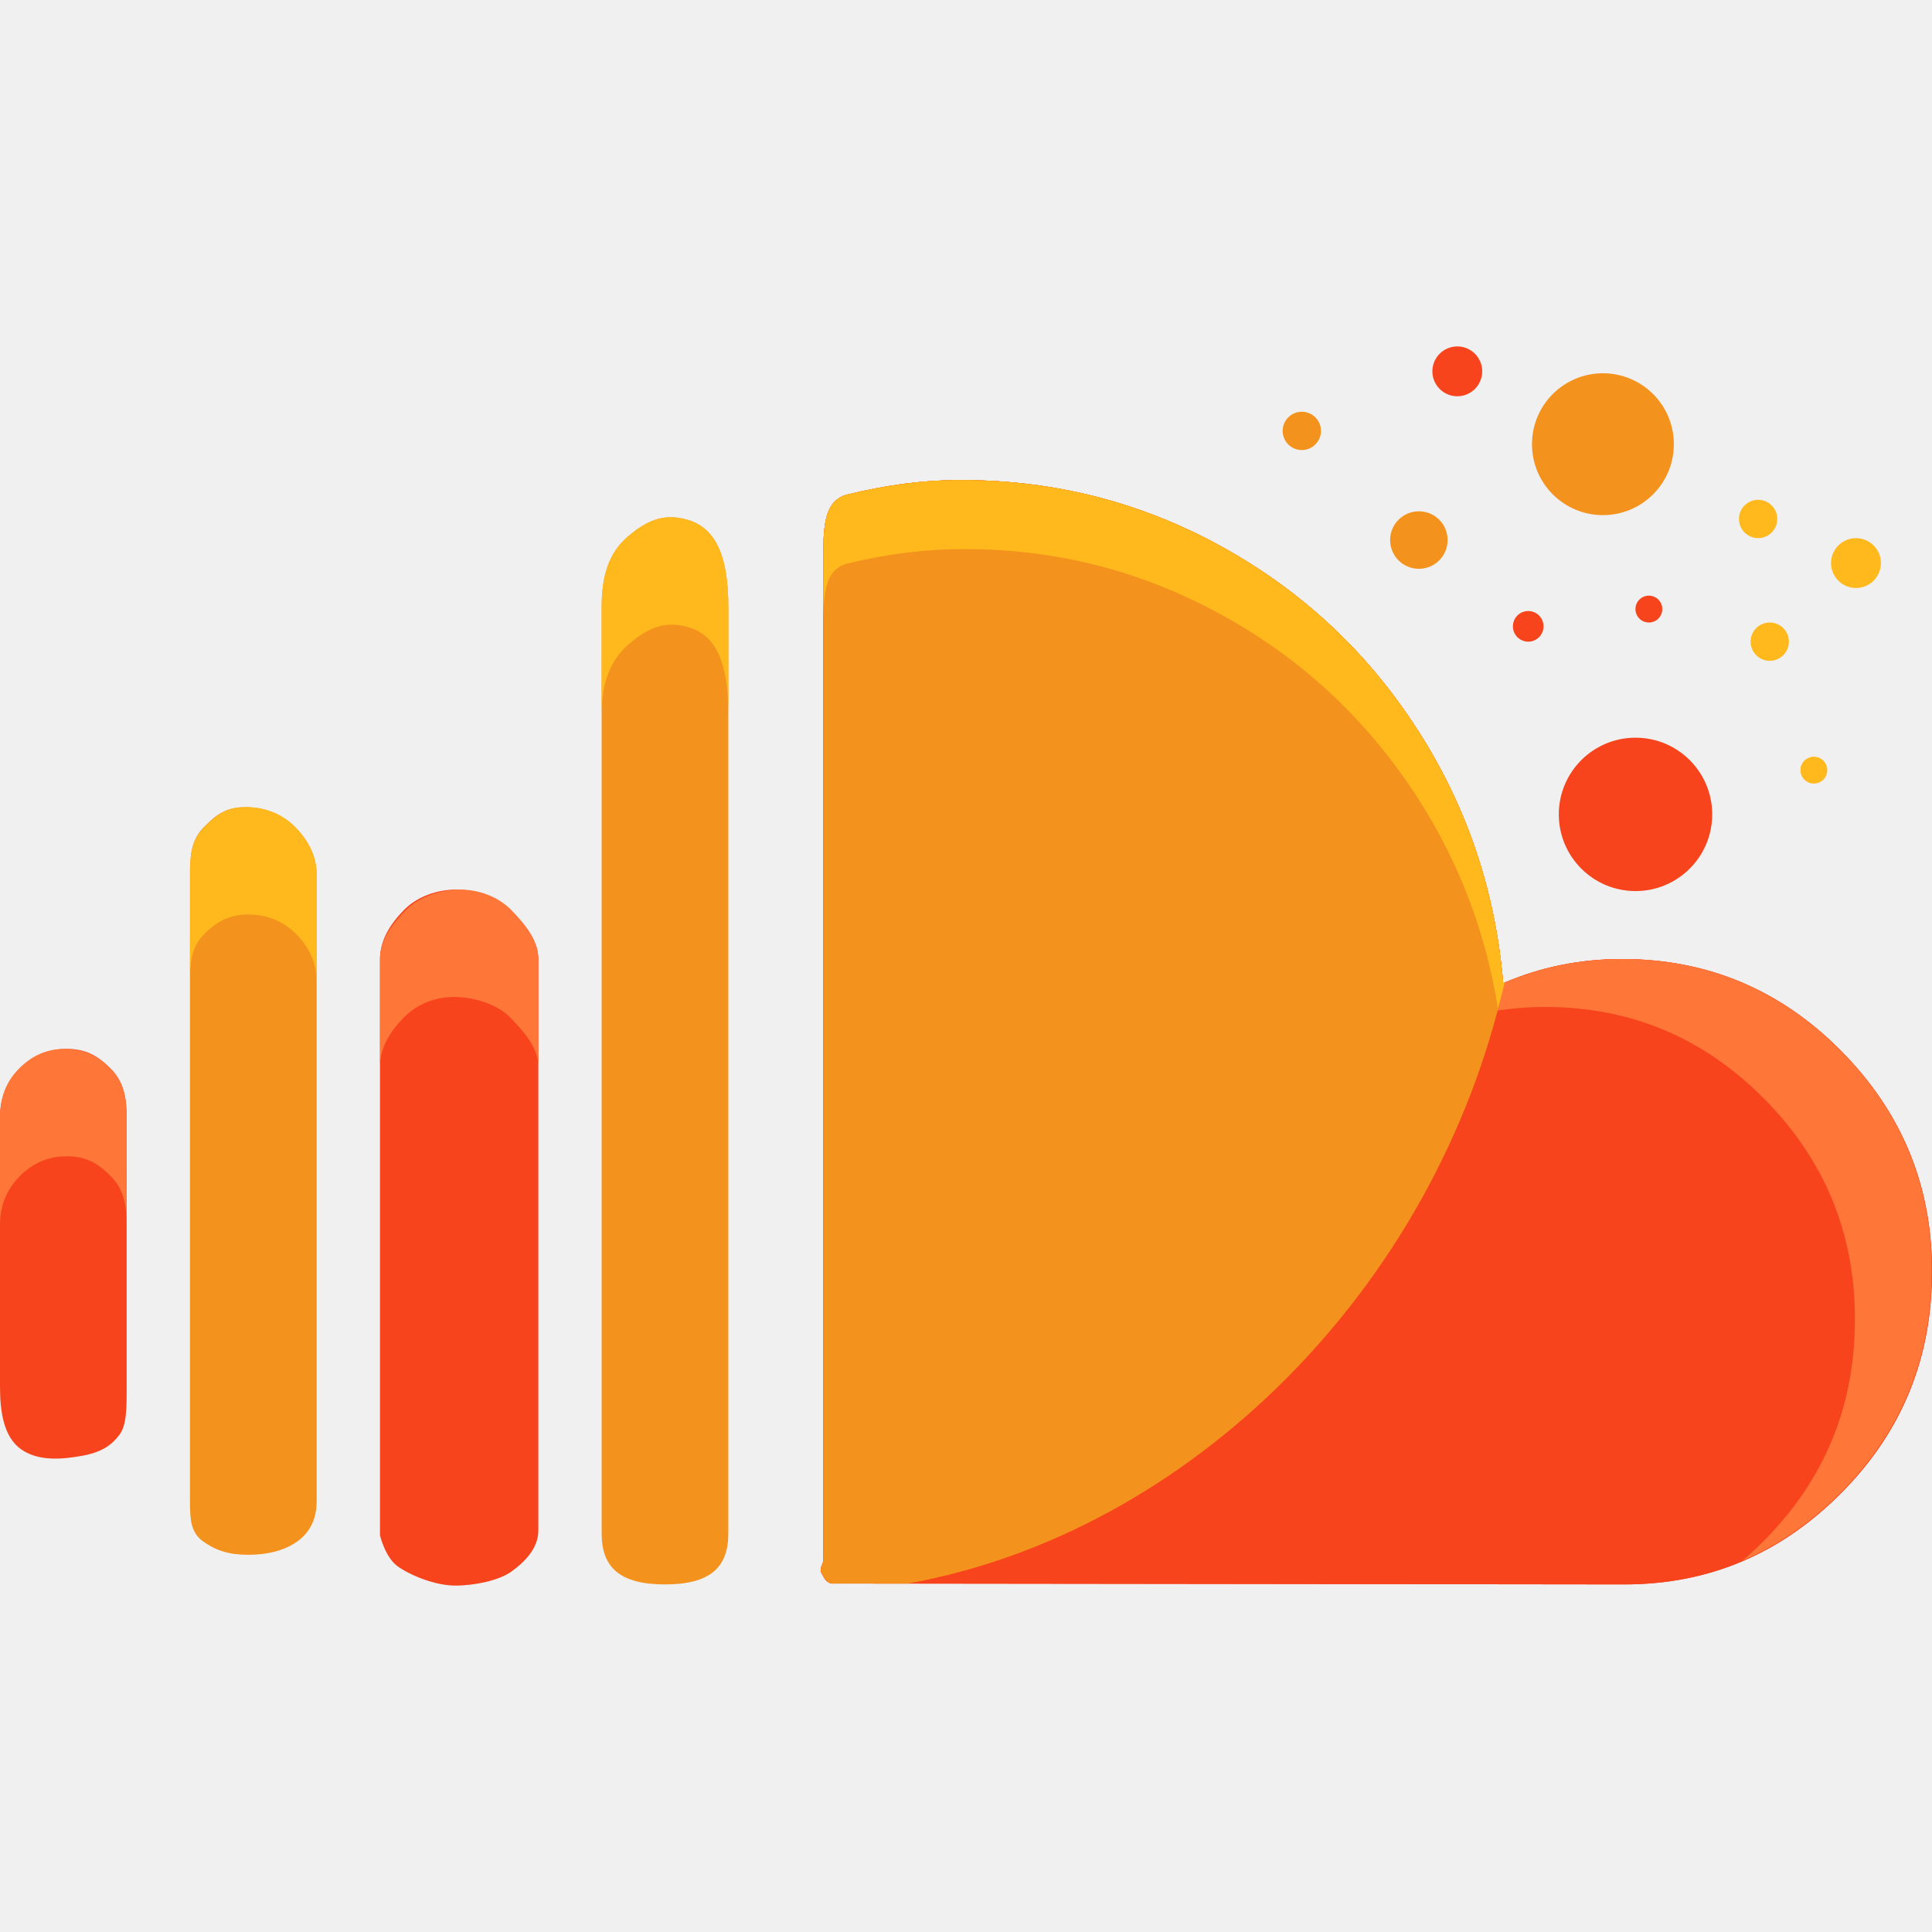
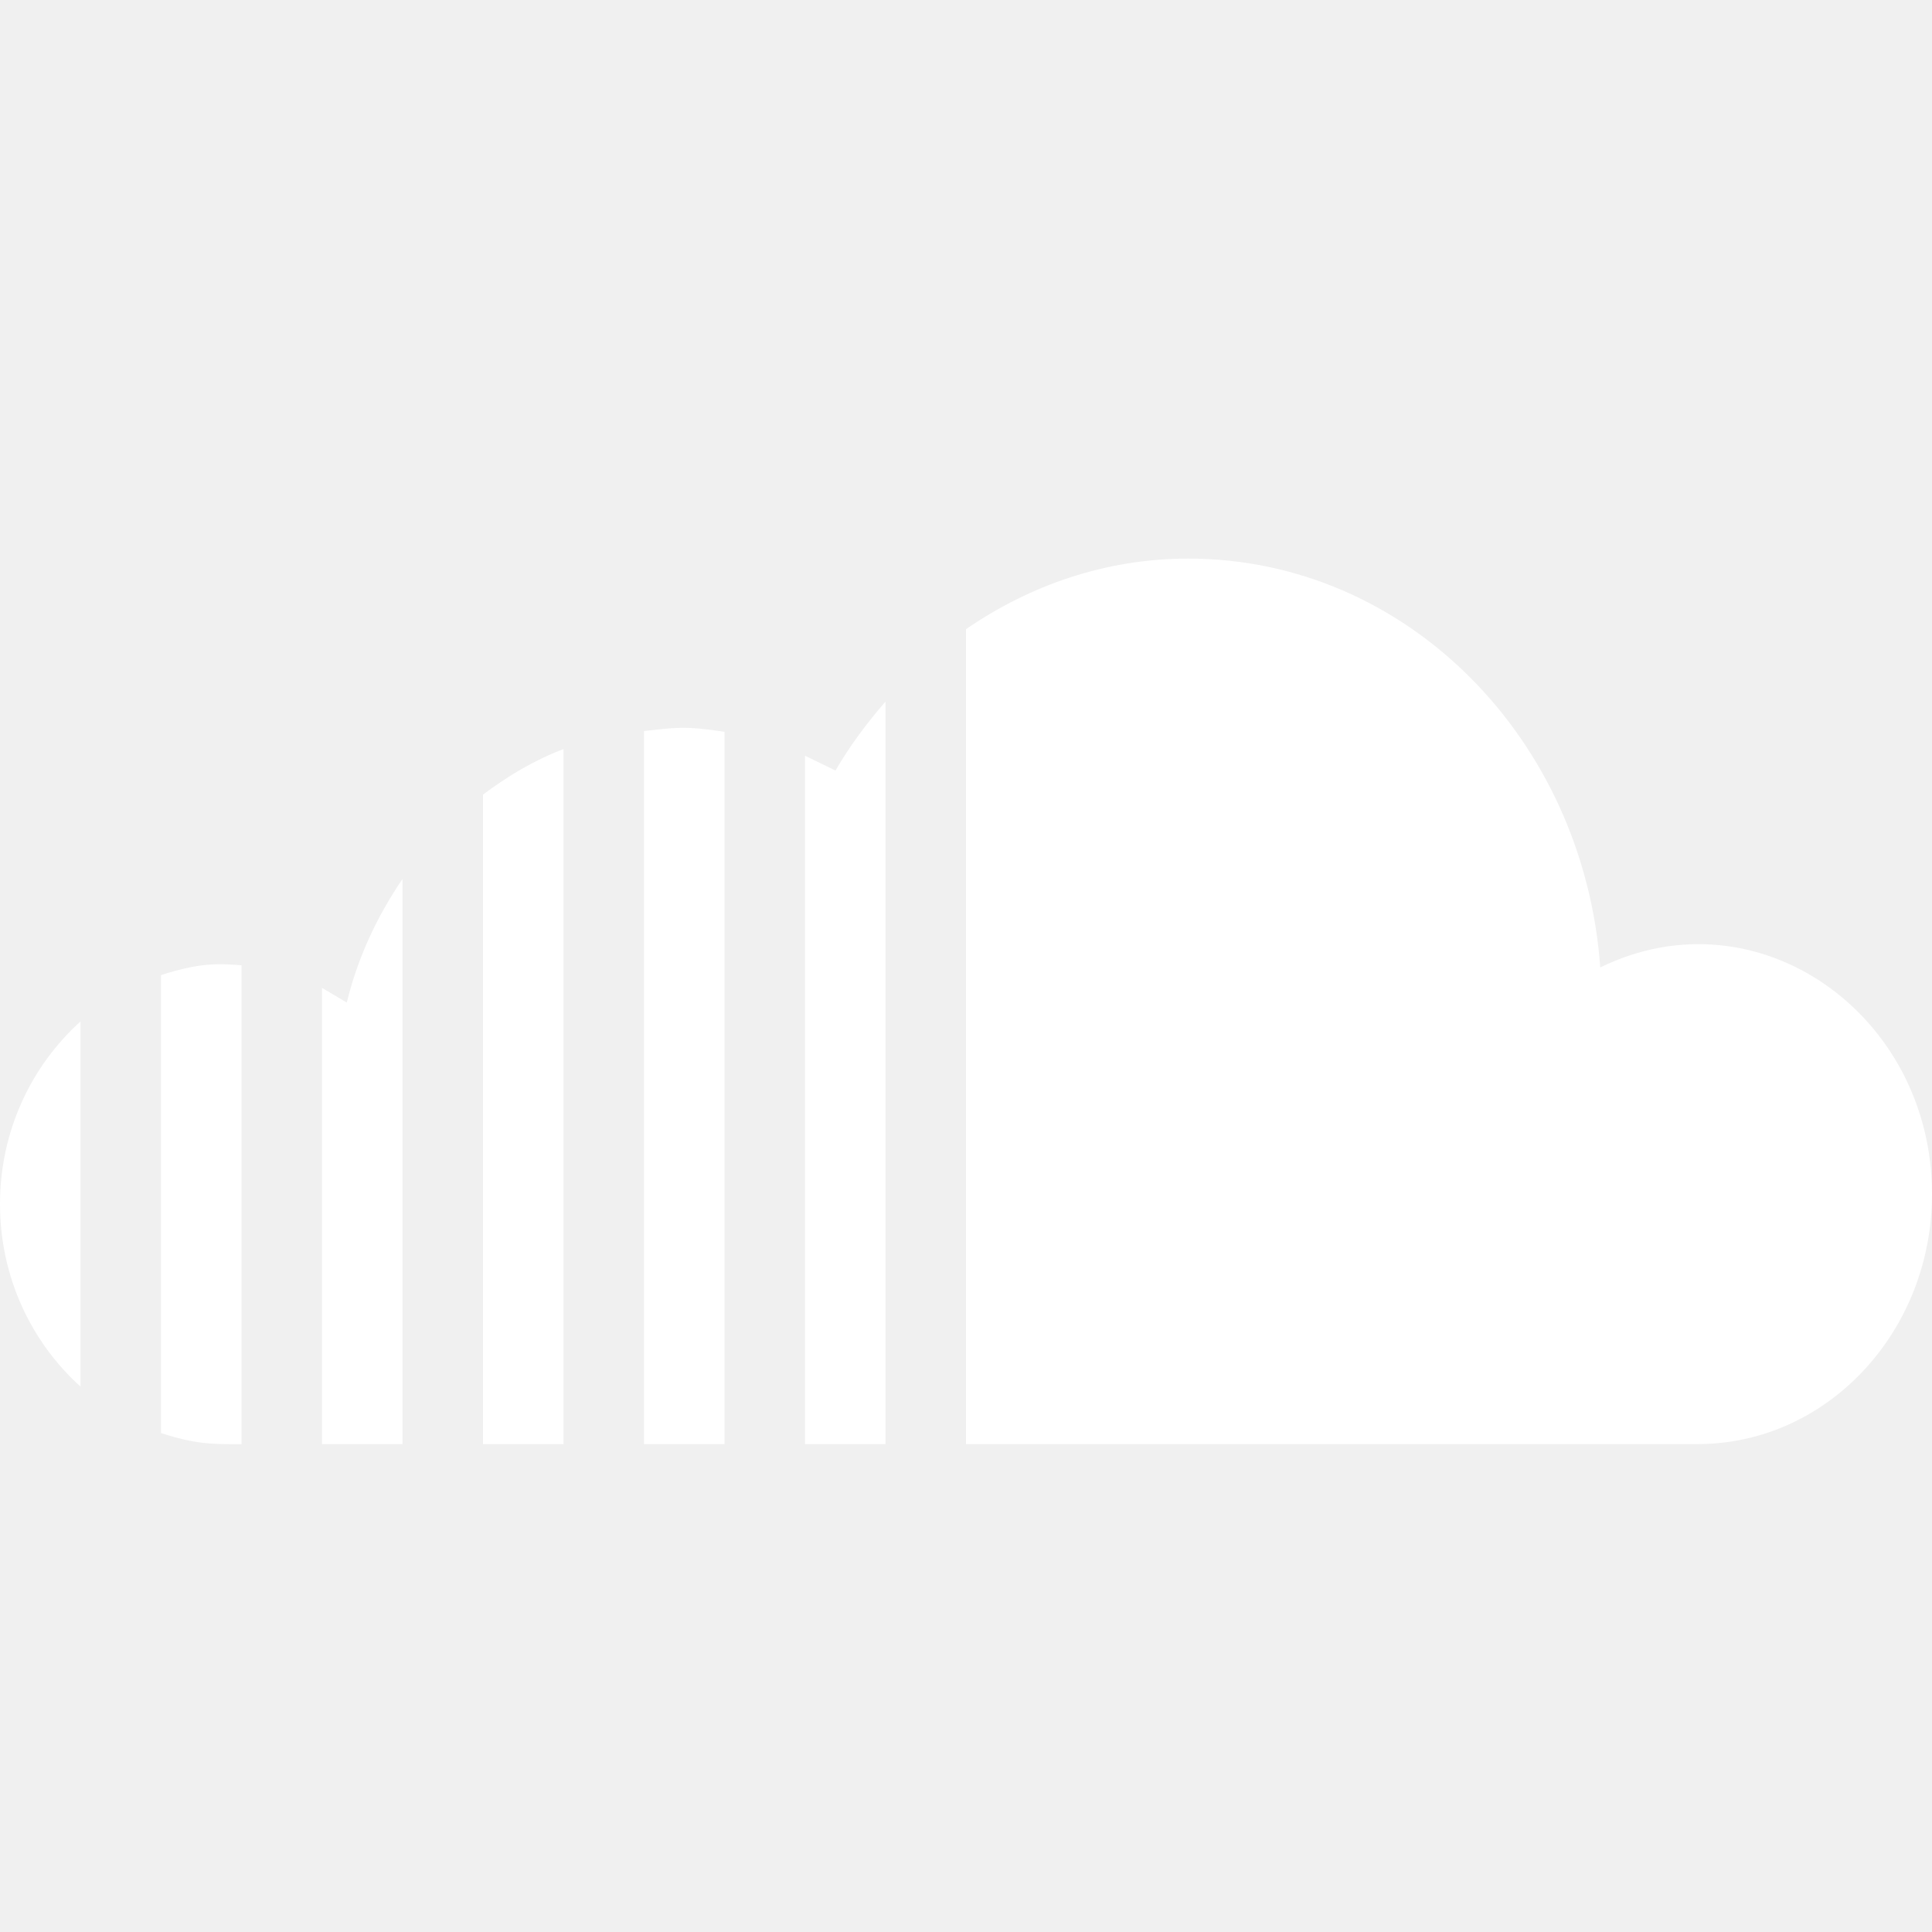
- <svg xmlns="http://www.w3.org/2000/svg" role="img" viewBox="0 0 488.088 488.088" width="32" height="32" preserveAspectRatio="xMidYMid meet">
-   <path fill="#F7441C" d="M409.776,242.284c-10.624,0-20.624,2.032-30.024,6.096  c-1.976-23.408-9.24-44.832-21.808-64.256c-12.536-19.416-28.96-34.76-49.264-45.992c-20.312-11.216-42.248-16.84-65.784-16.84  c-10.168,0-18.912,1.248-29.224,3.736c-4.768,1.552-5.672,6.392-5.672,14.504v254.664c0,0.928-1.144,2.04-0.44,3.272  c0.704,1.24,0.992,2.112,2.392,2.576l200.416,0.232c21.392,0,39.552-7.736,54.856-23.168c15.336-15.456,22.864-34.104,22.864-55.952  c0-21.688-7.672-40.24-23.008-55.704C449.784,250.012,431.296,242.284,409.776,242.284z" />
-   <path fill="#F7441C" d="M409.776,242.284c-10.624,0-20.624,2.032-30.024,6.096  c-1.976-23.408-9.24-44.832-21.808-64.256c-12.536-19.416-28.96-34.76-49.264-45.992c-20.312-11.216-42.248-16.84-65.784-16.84  c-10.168,0-18.912,1.248-29.224,3.736c-4.768,1.552-5.672,6.392-5.672,14.504v254.664c0,0.928-1.144,2.04-0.44,3.272  c0.704,1.24,0.992,2.112,2.392,2.576l200.416,0.232c21.392,0,39.552-7.736,54.856-23.168  c15.336-15.456,22.864-34.104,22.864-55.952c0-21.688-7.672-40.24-23.008-55.704C449.784,250.012,431.296,242.284,409.776,242.284z" />
-   <path fill="#FF7639" d="M465.04,265.452c-15.304-15.448-33.744-23.168-55.264-23.168c-10.624,0-20.624,2.032-30.024,6.096  c-1.976-23.408-9.24-44.832-21.808-64.256c-12.536-19.416-28.96-34.76-49.264-45.992c-20.312-11.216-42.248-16.84-65.784-16.84  c-10.168,0-18.904,1.248-29.224,3.736c-3.704,1.224-2,3.808-2.832,9.024c6.064-0.872,6.672-0.648,12.68-0.648  c23.528,0,45.472,5.624,65.784,16.84c20.304,11.232,36.728,26.576,49.264,45.992c12.56,19.432,19.832,40.848,21.808,64.256  c9.4-4.064,19.4-6.096,30.024-6.096c21.52,0,39.96,7.728,55.264,23.168c15.336,15.464,22.96,34.016,22.96,55.704  c0,21.848-7.624,40.496-22.96,55.952c-1.792,1.816-3.648,3.504-5.528,5.096c9.048-3.856,17.352-9.576,24.904-17.2  c15.336-15.456,22.96-34.104,22.96-55.96C488,299.468,480.376,280.916,465.04,265.452z" />
-   <path fill="#F7441C" d="M16.856,264.988c-4.608,0-8.568,1.688-11.88,5.04C1.672,273.38,0,277.476,0,282.316v67.88  c0,6.24,0.832,12.72,5.288,15.912c4.472,3.2,10.648,2.56,15.736,1.624c4.768-0.928,7.136-2.64,9.072-5.144  C32,360.092,32,355.972,32,350.196v-67.88c0-4.832-0.688-8.936-4-12.288C24.704,266.676,21.632,264.988,16.856,264.988z" />
-   <path fill="#F4921E" d="M61.952,203.908c-4.624,0-7.144,1.672-10.44,5.032C48.208,212.284,48,216.316,48,220.988V379.22  c0,4.512,0.128,7.904,3.288,10.176c3.136,2.256,6.472,3.4,11.392,3.4c5.08,0,9.32-1.144,12.456-3.4  C78.312,387.124,80,383.732,80,379.22V220.988c0-4.672-2.144-8.704-5.44-12.048C71.232,205.58,66.72,203.908,61.952,203.908z" />
-   <path fill="#F7441C" d="M115.272,224.74c-4.792,0-9.832,1.712-13.208,5.144S96,237.444,96,242.284V387.9l0,0  c0,0,1.32,5.624,4.552,7.872c3.232,2.264,9.392,4.8,14.48,4.8c4.904,0,11.016-1.28,14.168-3.544c3.16-2.256,6.8-5.792,6.8-10.328  V242.284c0-4.832-3.592-8.968-6.904-12.4S119.872,224.74,115.272,224.74z" />
-   <path fill="#F4921E" d="M172.832,131.108c-5.08-1.256-9.304,0.224-14.224,4.456c-4.92,4.2-6.608,10.144-6.608,17.784v234.064  l0,0c0,8.576,4.608,12.864,16,12.864s16-4.288,16-12.864V153.348C184,140.236,180.672,132.82,172.832,131.108z" />
-   <path fill="#FF7639" d="M28,270.028c-3.296-3.352-6.848-5.04-11.624-5.04c-4.608,0-8.328,1.688-11.64,5.04  C1.432,273.38,0,277.476,0,282.316v27.128c0-4.832,1.672-8.936,4.976-12.288c3.312-3.352,7.272-5.04,11.88-5.04  c4.776,0,7.84,1.688,11.144,5.04c3.312,3.344,4,7.448,4,12.28v-27.128C32,277.476,31.312,273.38,28,270.028z" />
-   <path fill="#FFB91D" d="M74.56,208.94c-3.328-3.36-7.6-5.032-12.368-5.032c-4.624,0-7.256,1.672-10.552,5.032  c-3.304,3.344-3.64,7.376-3.64,12.048v27.128c0-4.672,0.208-8.704,3.512-12.048c3.296-3.36,6.536-5.032,11.168-5.032  c4.768,0,8.92,1.672,12.24,5.032c3.304,3.336,5.08,7.368,5.08,12.04V220.98C80,216.316,77.856,212.284,74.56,208.94z" />
-   <path fill="#FF7639" d="M129.096,229.884c-3.312-3.432-8.248-5.144-12.848-5.144c-4.792,0-10.312,1.712-13.696,5.144  S96,237.444,96,242.284v27.128c0-4.832,2.68-8.968,6.064-12.4s7.936-5.144,12.72-5.144c4.608,0,10.76,1.712,14.064,5.144  c3.312,3.424,7.152,7.56,7.152,12.392v-27.128C136,237.444,132.408,233.316,129.096,229.884z" />
-   <path fill="#FFB91D" d="M172.832,131.108c-5.08-1.256-9.304,0.224-14.224,4.456c-4.92,4.2-6.608,10.144-6.608,17.784v27.128  c0-7.64,1.984-13.576,6.904-17.784c4.92-4.224,9.088-5.712,14.16-4.456c7.848,1.712,10.936,9.128,10.936,22.232V153.34  C184,140.236,180.672,132.82,172.832,131.108z" />
-   <path fill="#F4921E" d="M380.072,248.26c-0.104,0.04-0.208,0.072-0.32,0.12c-1.976-23.408-9.24-44.832-21.808-64.256  c-12.536-19.416-28.96-34.76-49.264-45.992c-20.312-11.216-42.248-16.84-65.784-16.84c-10.168,0-18.912,1.248-29.224,3.736  c-4.768,1.552-5.672,6.392-5.672,14.504v254.664c0,0.928-1.144,2.04-0.44,3.272c0.704,1.24,0.992,2.112,2.392,2.576l19.32,0.024  C300.272,387.332,362.552,325.86,380.072,248.26z" />
-   <path fill="#FFB91D" d="M213.672,142.452c10.312-2.488,19.808-3.736,29.968-3.736c23.528,0,45.096,5.624,65.408,16.84  c20.304,11.232,36.544,26.576,49.088,45.992c10.544,16.328,17.208,34.064,20.304,53.192c0.568-2.168,1.176-4.312,1.68-6.496  c-0.104,0.04-0.232,0.072-0.344,0.12c-1.976-23.408-9.256-44.832-21.824-64.256c-12.528-19.416-28.96-34.76-49.264-45.992  c-20.312-11.216-42.256-16.84-65.792-16.84c-10.168,0-18.904,1.248-29.224,3.736c-4.768,1.568-5.672,6.408-5.672,14.52v17.44  C208,148.86,208.904,144.02,213.672,142.452z" />
-   <circle fill="#F4921E" cx="404.952" cy="112.22" r="17.92" />
-   <circle fill="#F4921E" cx="328.88" cy="108.86" r="4.84" />
-   <circle fill="#F4921E" cx="358.456" cy="136.436" r="7.264" />
-   <circle fill="#F7441C" cx="368.16" cy="93.812" r="6.296" />
-   <circle fill="#F7441C" cx="386.08" cy="158.236" r="3.872" />
-   <circle fill="#F7441C" cx="416.56" cy="153.876" r="3.392" />
-   <circle fill="#F7441C" cx="413.184" cy="205.74" r="19.376" />
-   <circle fill="#FFB91D" cx="444.16" cy="131.108" r="4.84" />
-   <circle fill="#FFB91D" cx="447.096" cy="162.108" r="4.84" />
-   <circle fill="#FFB91D" cx="458.24" cy="194.564" r="3.392" />
-   <circle fill="#FFB91D" cx="468.88" cy="142.252" r="6.296" />
+ <svg xmlns="http://www.w3.org/2000/svg" width="32" height="32" viewBox="0 0 24 24" preserveAspectRatio="xMidYMid meet" role="img">
+   <path fill="#FFFFFF" d="M7 17.939h-1v-8.068c.308-.231.639-.429 1-.566v8.634zm3 0h1v-9.224c-.229.265-.443.548-.621.857l-.379-.184v8.551zm-2 0h1v-8.848c-.508-.079-.623-.05-1-.01v8.858zm-4 0h1v-7.02c-.312.458-.555.971-.692 1.535l-.308-.182v5.667zm-3-5.25c-.606.547-1 1.354-1 2.268 0 .914.394 1.721 1 2.268v-4.536zm18.879-.671c-.204-2.837-2.404-5.079-5.117-5.079-1.022 0-1.964.328-2.762.877v10.123h9.089c1.607 0 2.911-1.393 2.911-3.106 0-2.233-2.168-3.772-4.121-2.815zm-16.879-.027c-.302-.024-.526-.03-1 .122v5.689c.446.143.636.138 1 .138v-5.949z" />
</svg>
